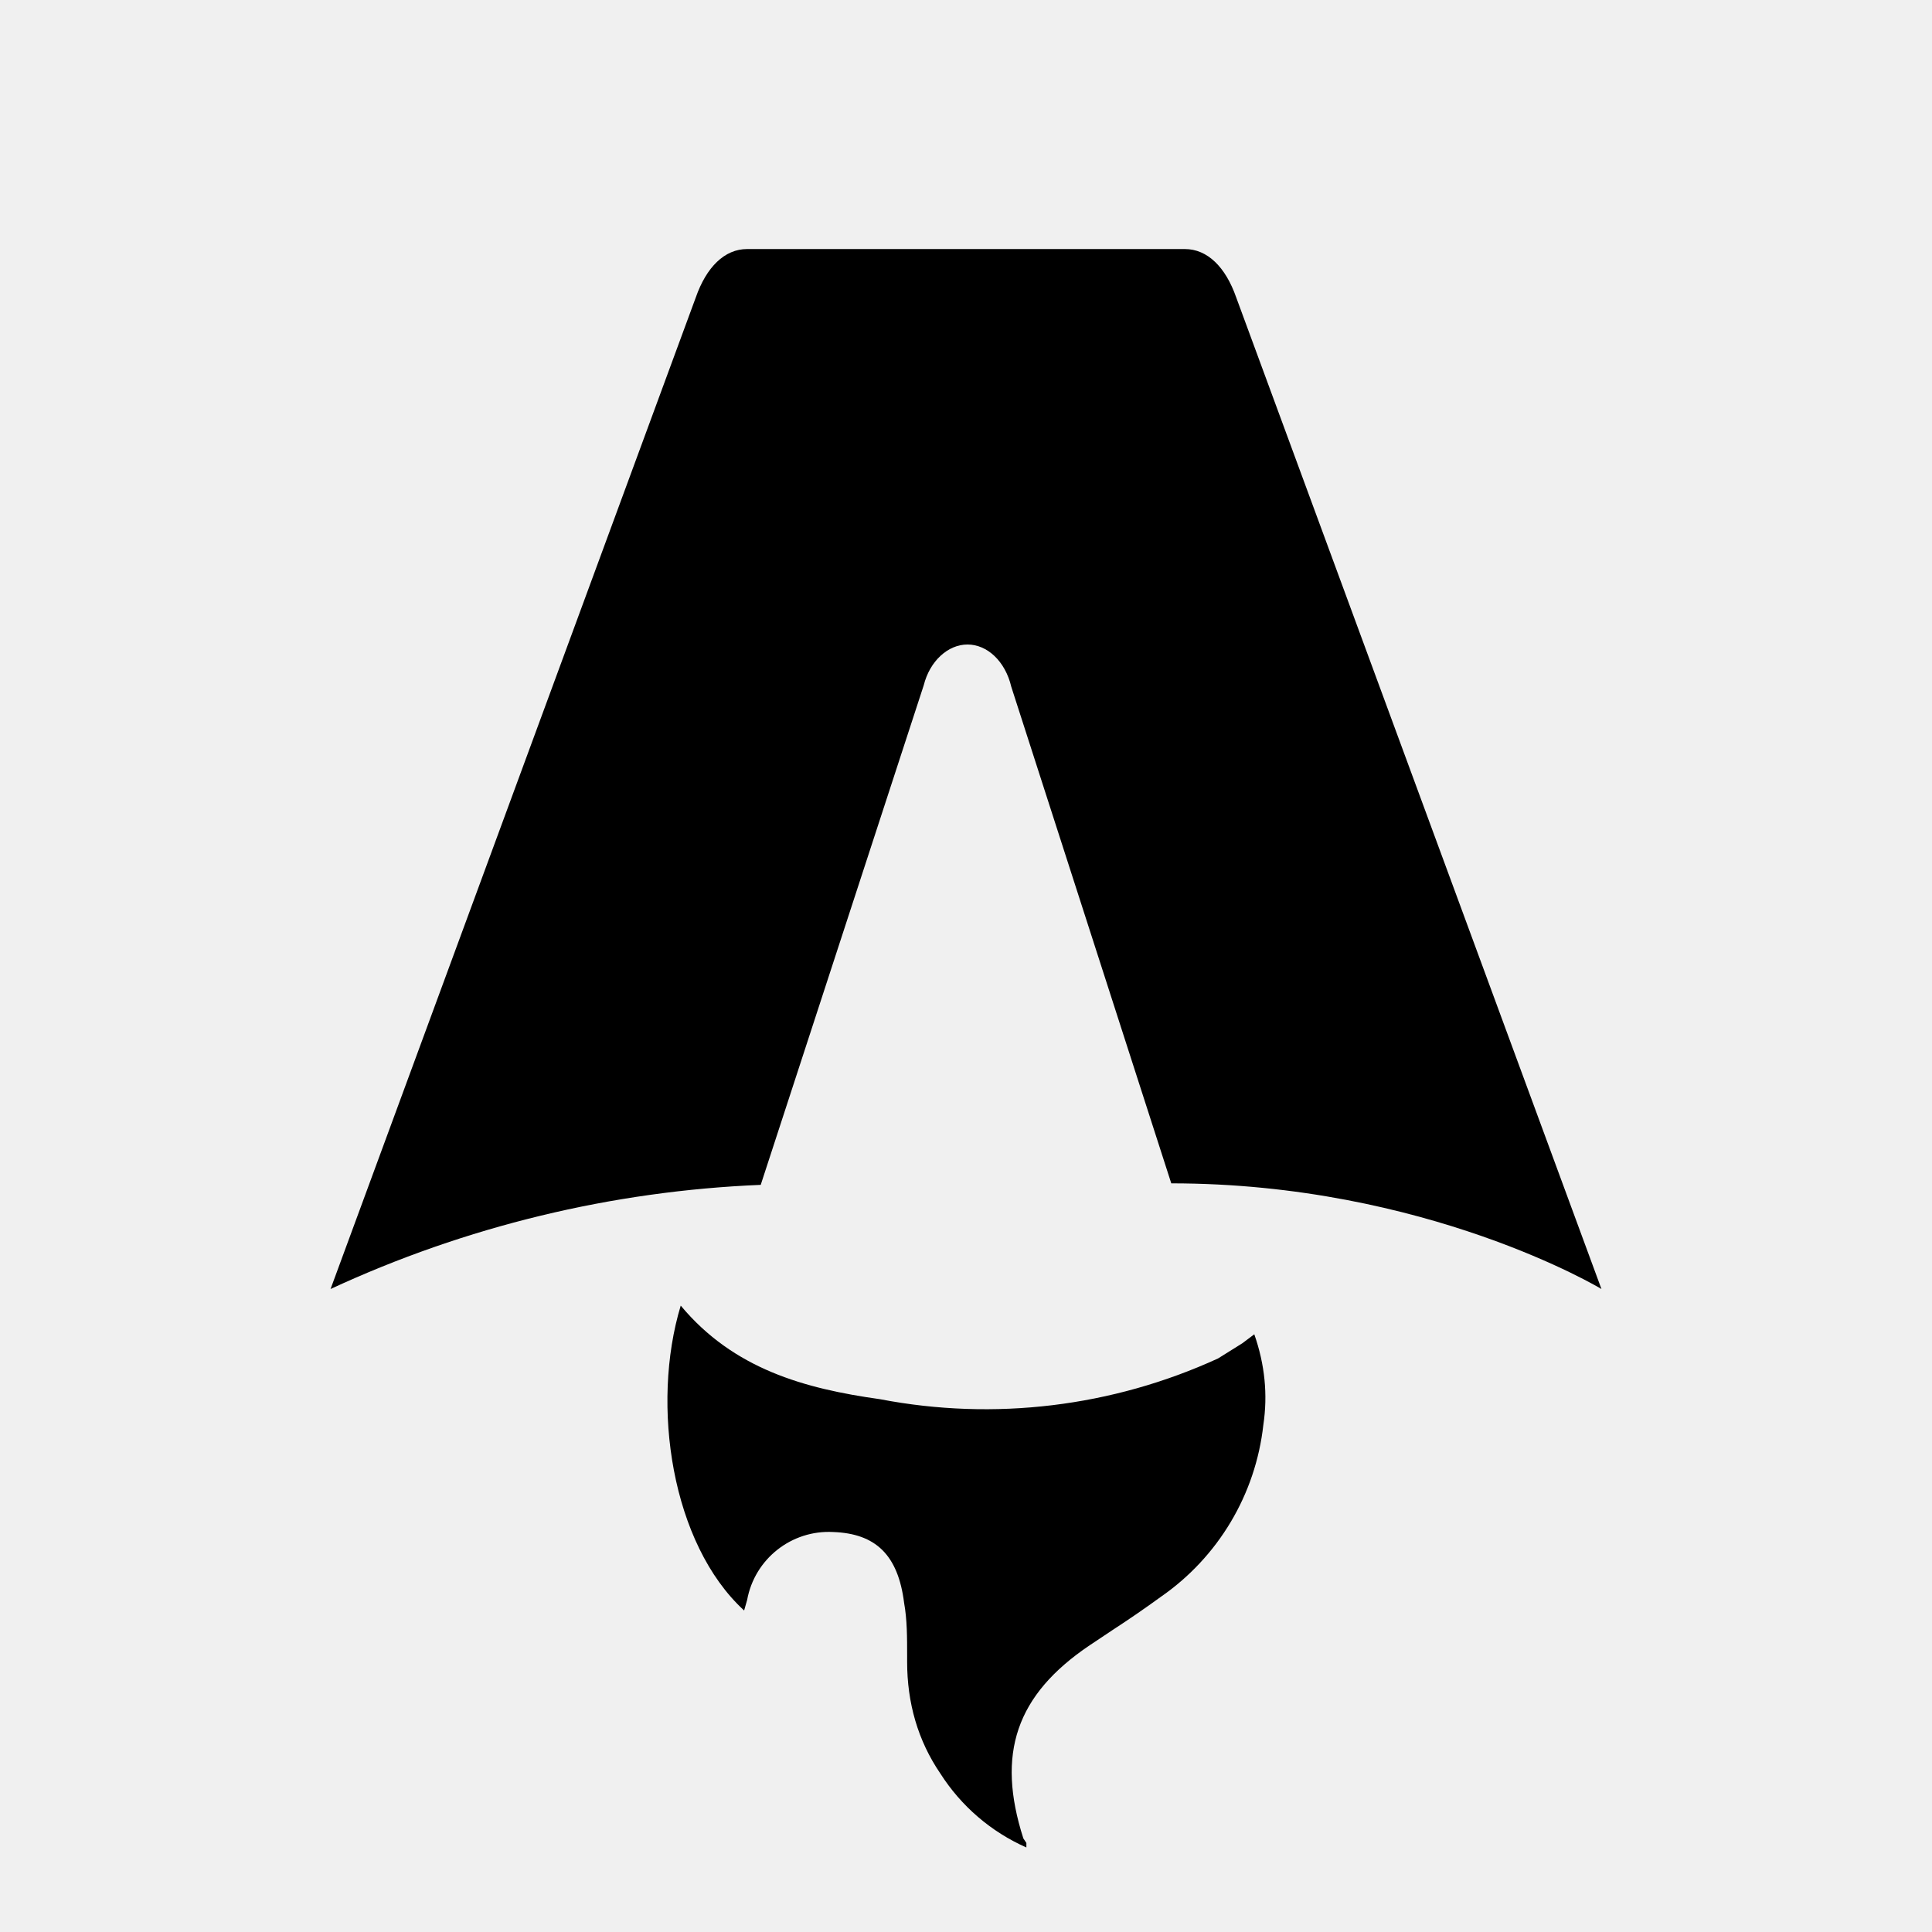
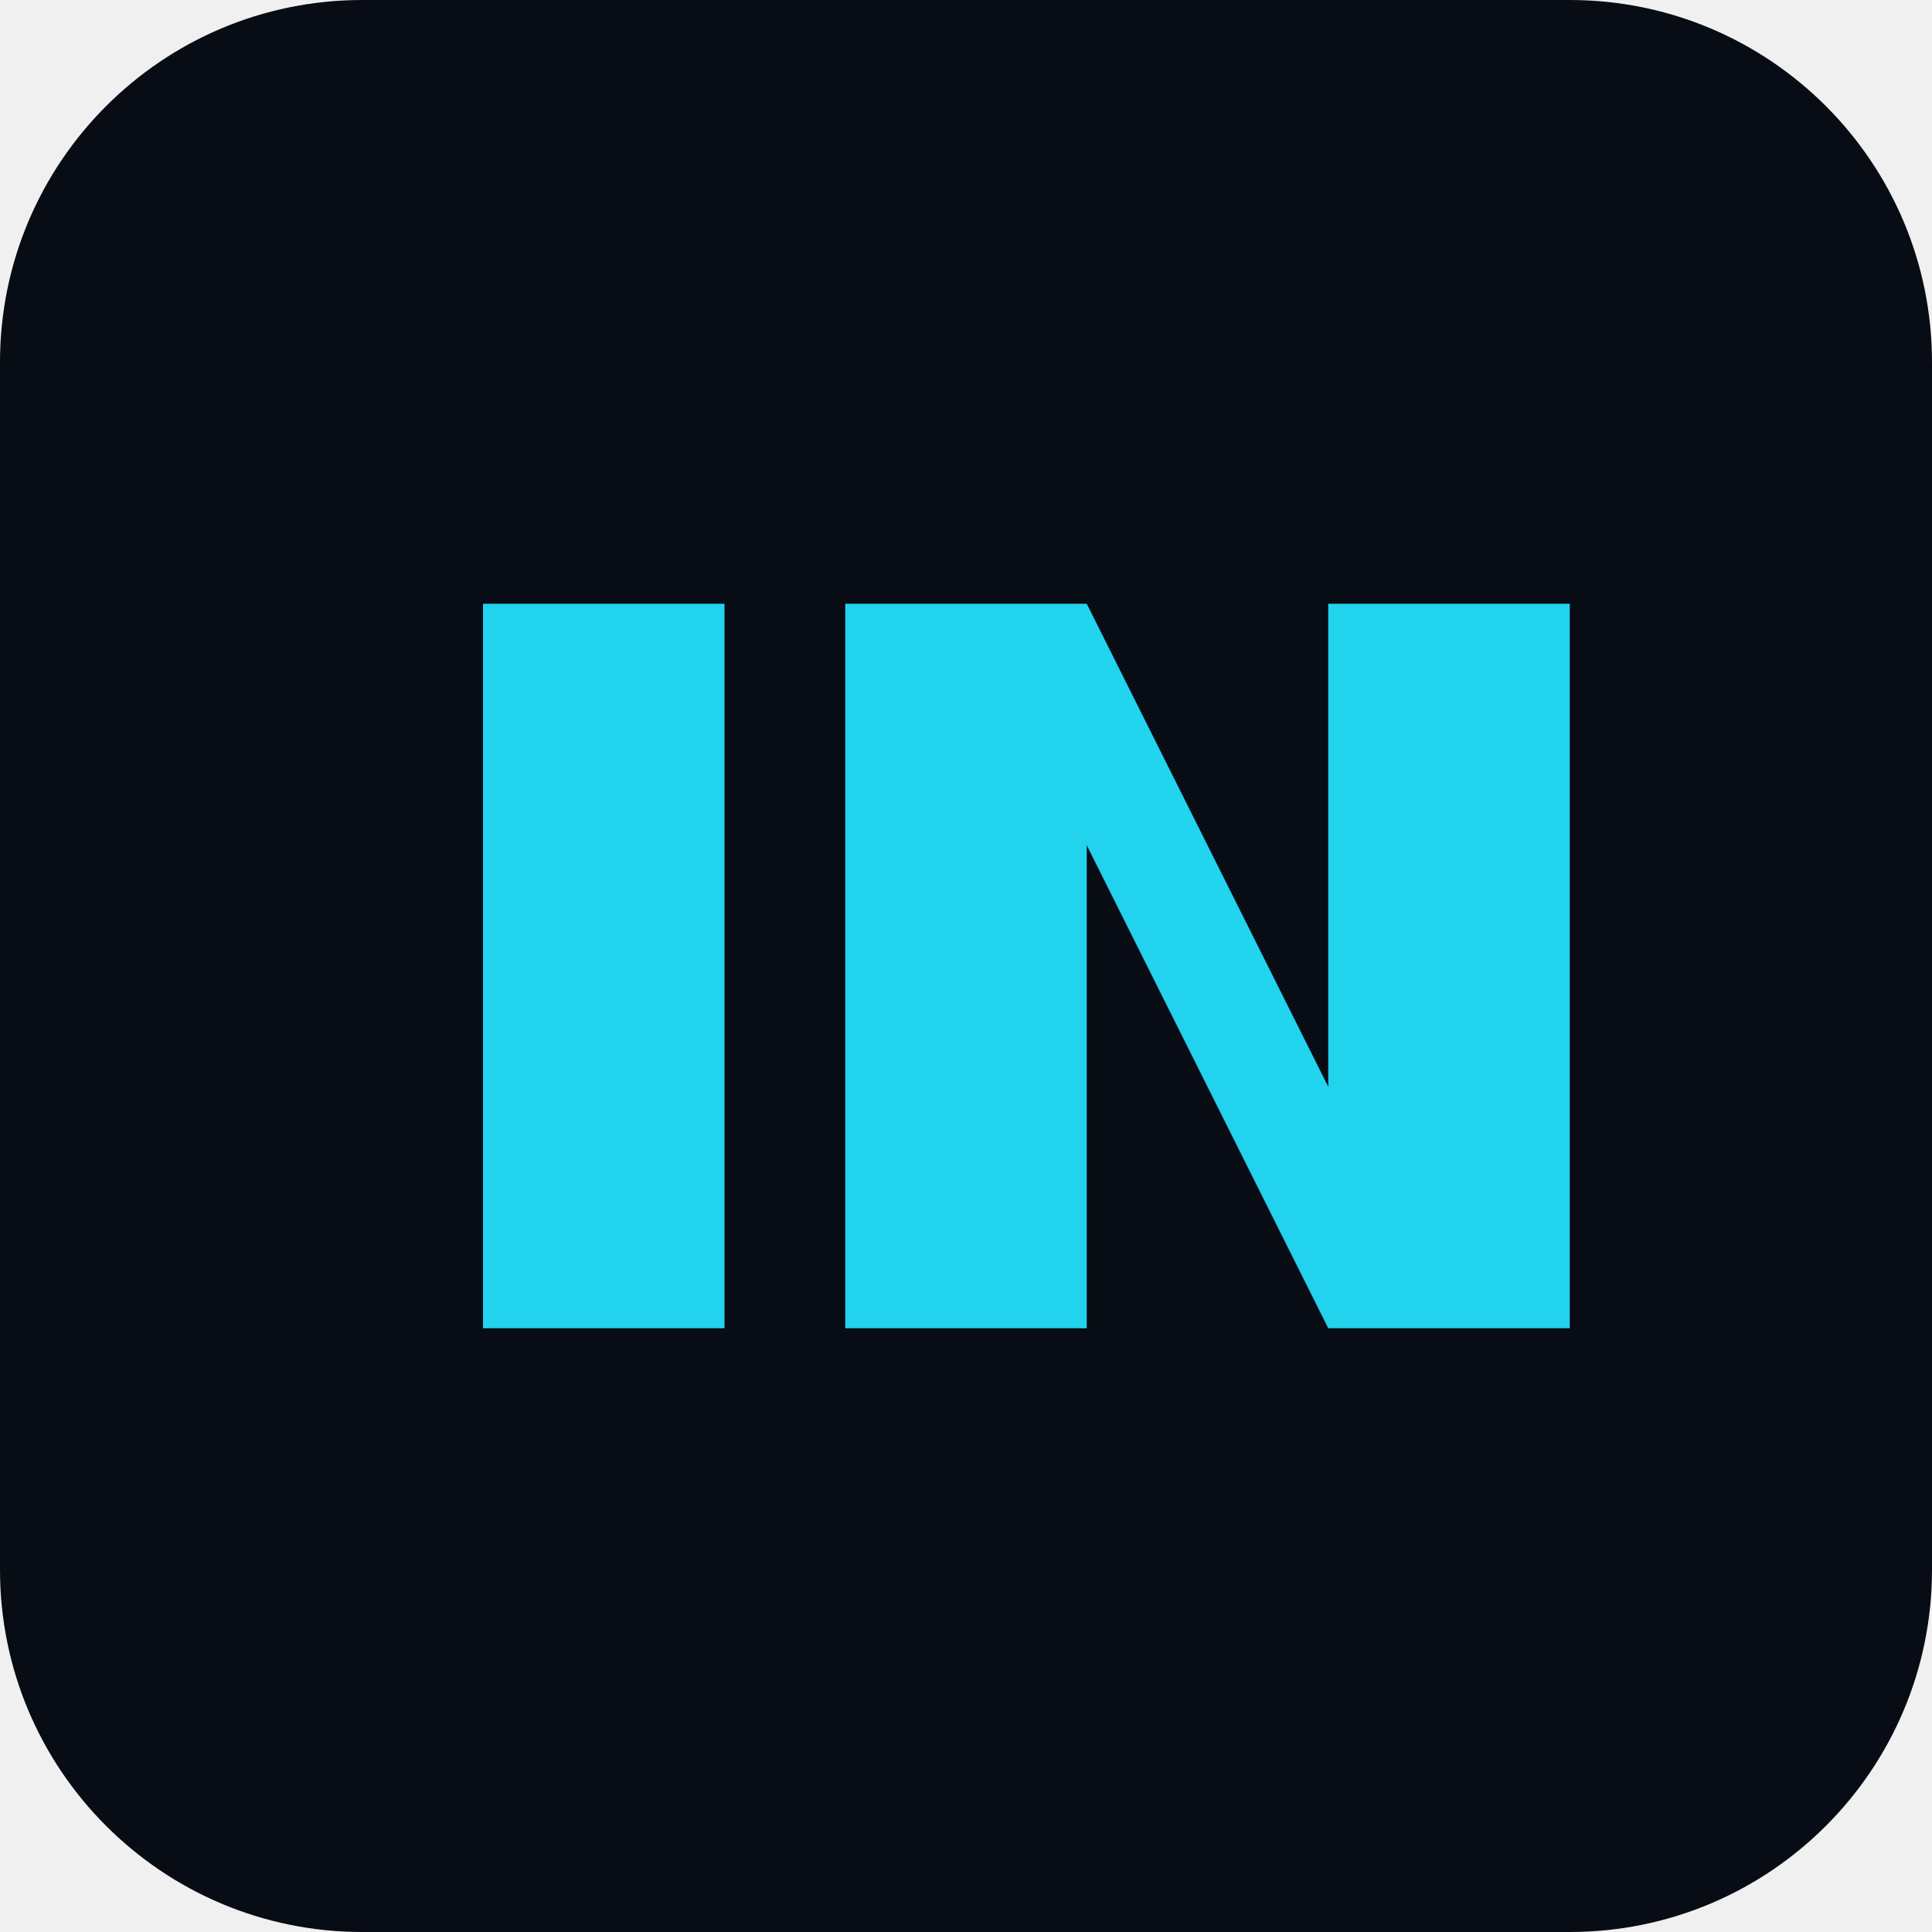
- <svg xmlns="http://www.w3.org/2000/svg" fill="none" viewBox="0 0 128 128">
-   <path d="M50.4 78.5a75.1 75.1 0 0 0-28.5 6.9l24.2-65.7c.7-2 1.9-3.2 3.4-3.2h29c1.5 0 2.7 1.2 3.4 3.2l24.2 65.7s-11.6-7-28.5-7L67 45.5c-.4-1.7-1.6-2.8-2.9-2.8-1.3 0-2.5 1.1-2.9 2.7L50.4 78.5Zm-1.1 28.2Zm-4.2-20.2c-2 6.6-.6 15.8 4.2 20.2a17.5 17.5 0 0 1 .2-.7 5.5 5.5 0 0 1 5.7-4.5c2.8.1 4.3 1.5 4.7 4.7.2 1.1.2 2.3.2 3.5v.4c0 2.7.7 5.2 2.2 7.4a13 13 0 0 0 5.7 4.9v-.3l-.2-.3c-1.8-5.6-.5-9.5 4.4-12.8l1.5-1a73 73 0 0 0 3.2-2.2 16 16 0 0 0 6.8-11.4c.3-2 .1-4-.6-6l-.8.6-1.6 1a37 37 0 0 1-22.4 2.7c-5-.7-9.7-2-13.2-6.2Z" />
-   <style>
-         path { fill: #000; }
-         @media (prefers-color-scheme: dark) {
-             path { fill: #FFF; }
-         }
-     </style>
+ <svg xmlns="http://www.w3.org/2000/svg" viewBox="0 0 32 32" fill="none">
+   <rect width="32" height="32" rx="6" fill="#080c14" />
+   <path d="M8 10h4v12H8V10zm6 0h4l4 8V10h4v12h-4l-4-8v8h-4V10z" fill="#22d3ee" />
</svg>
